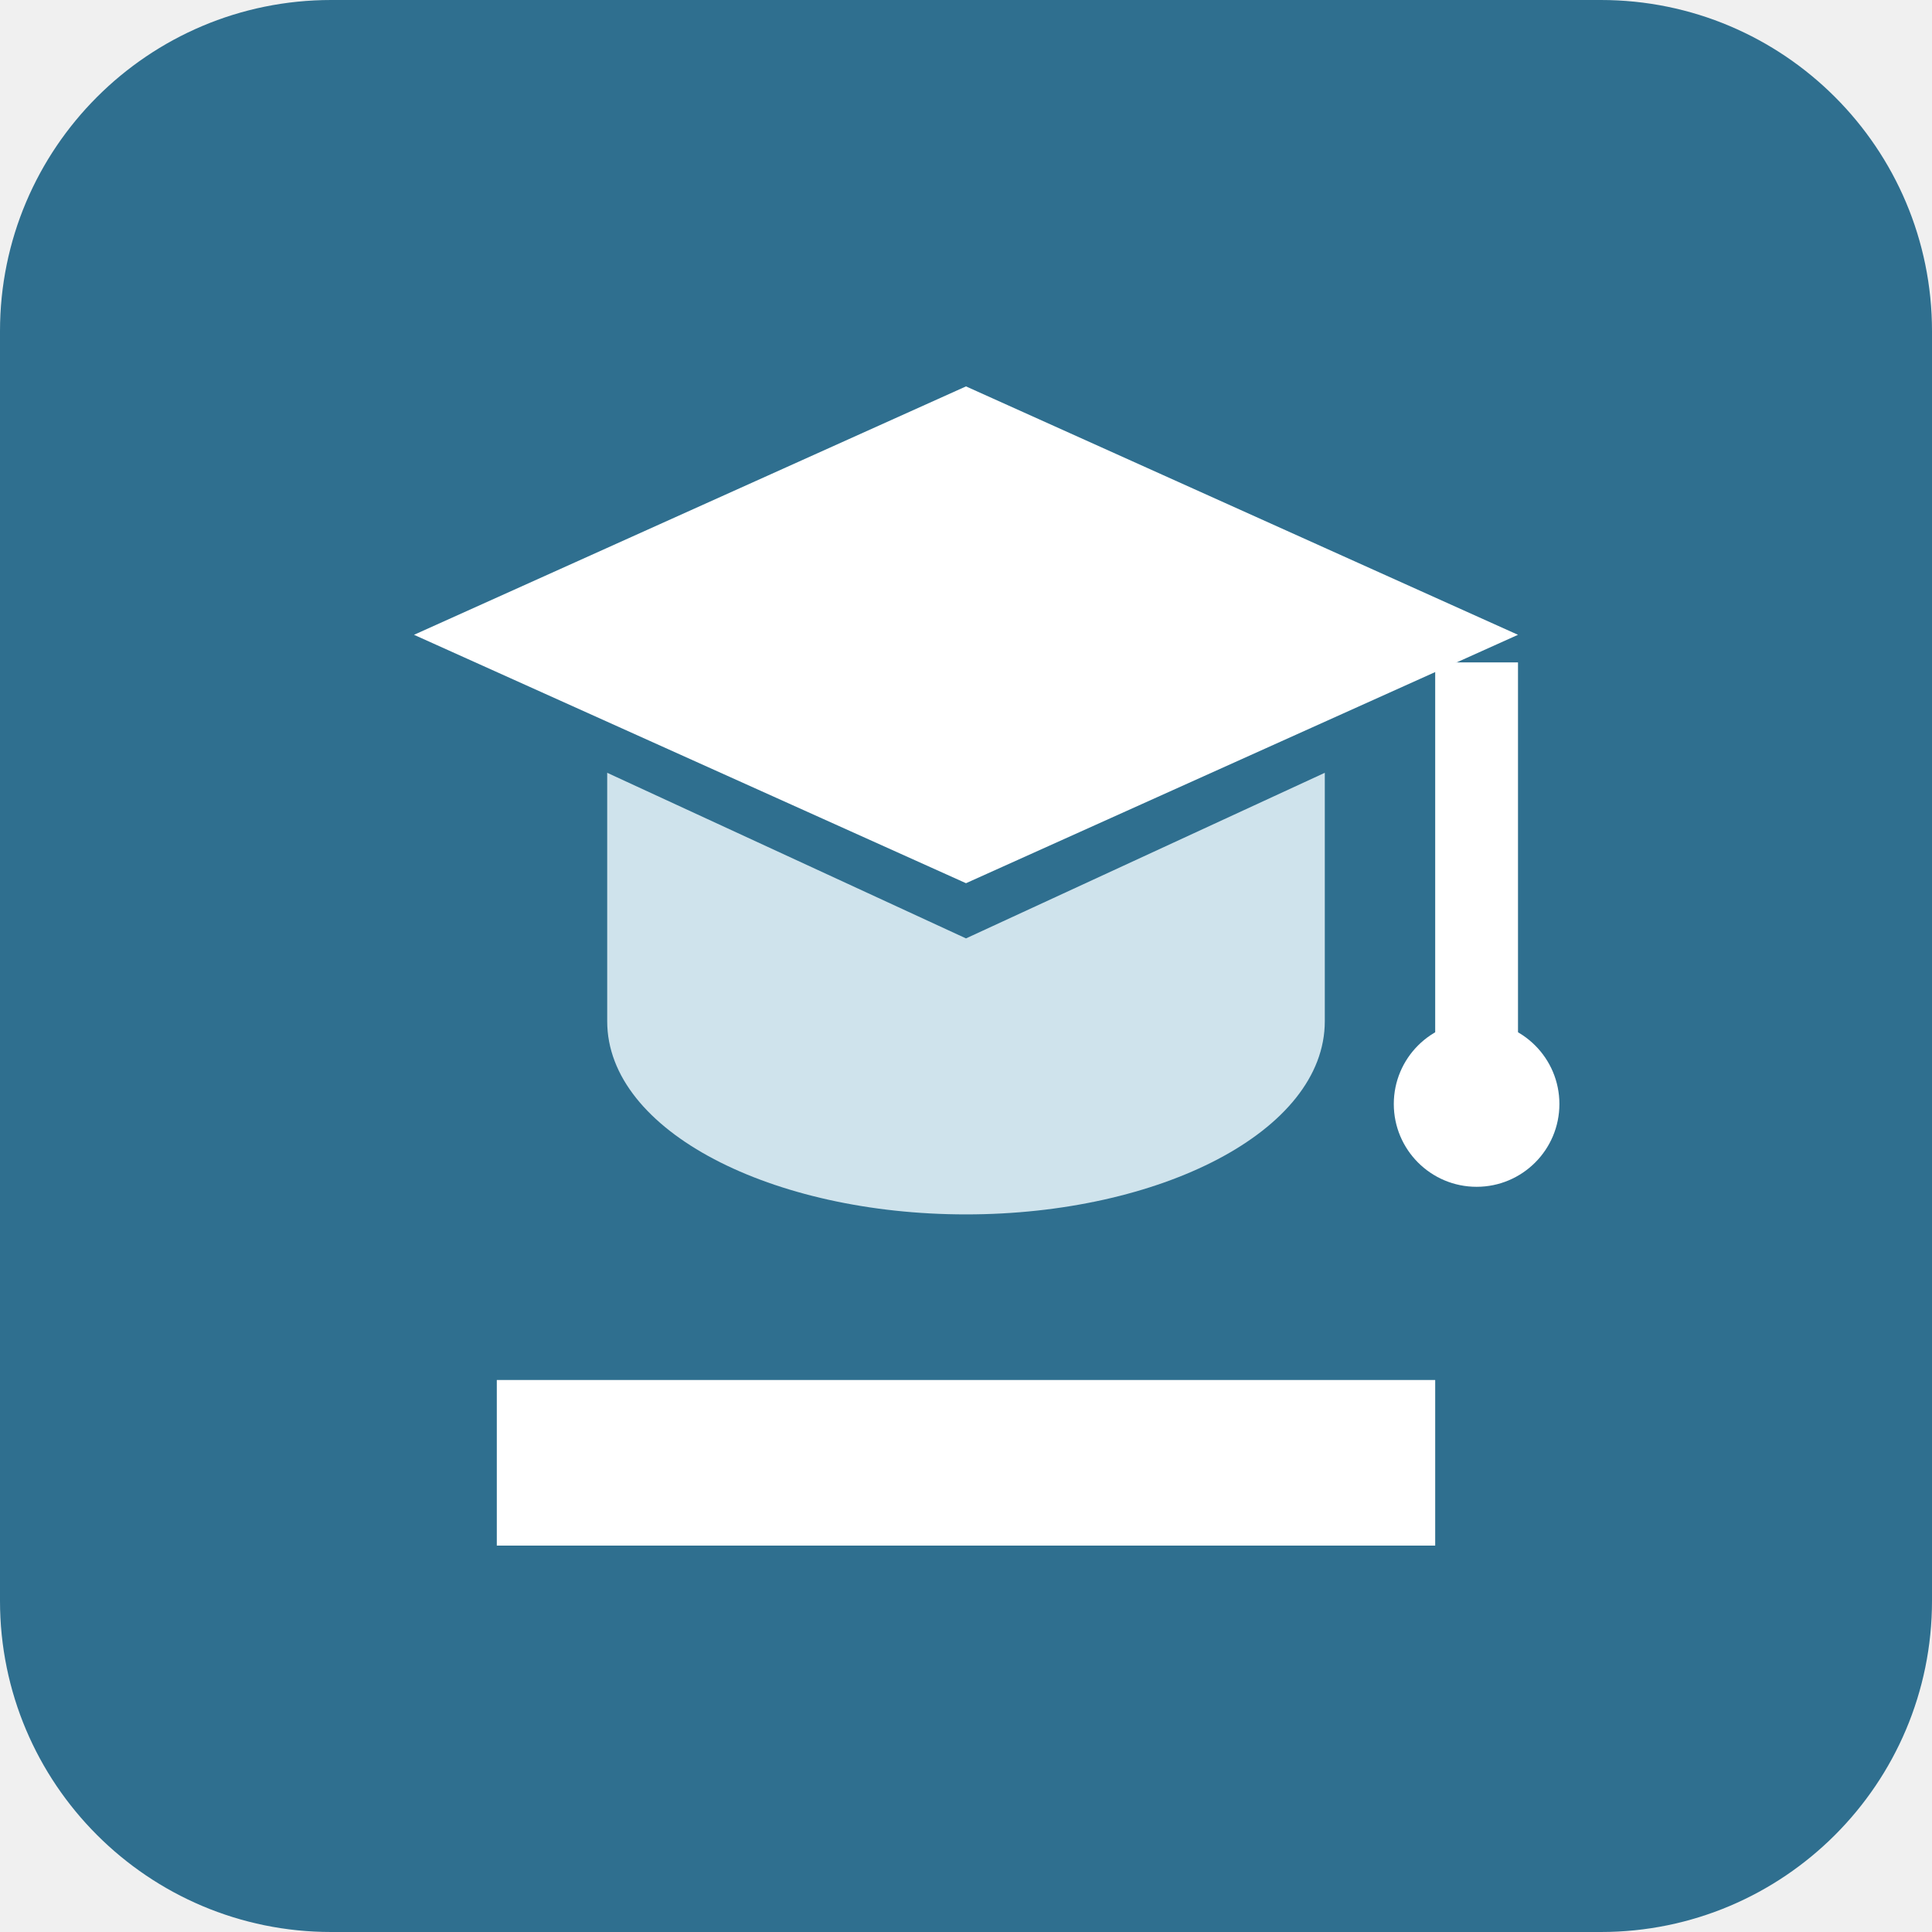
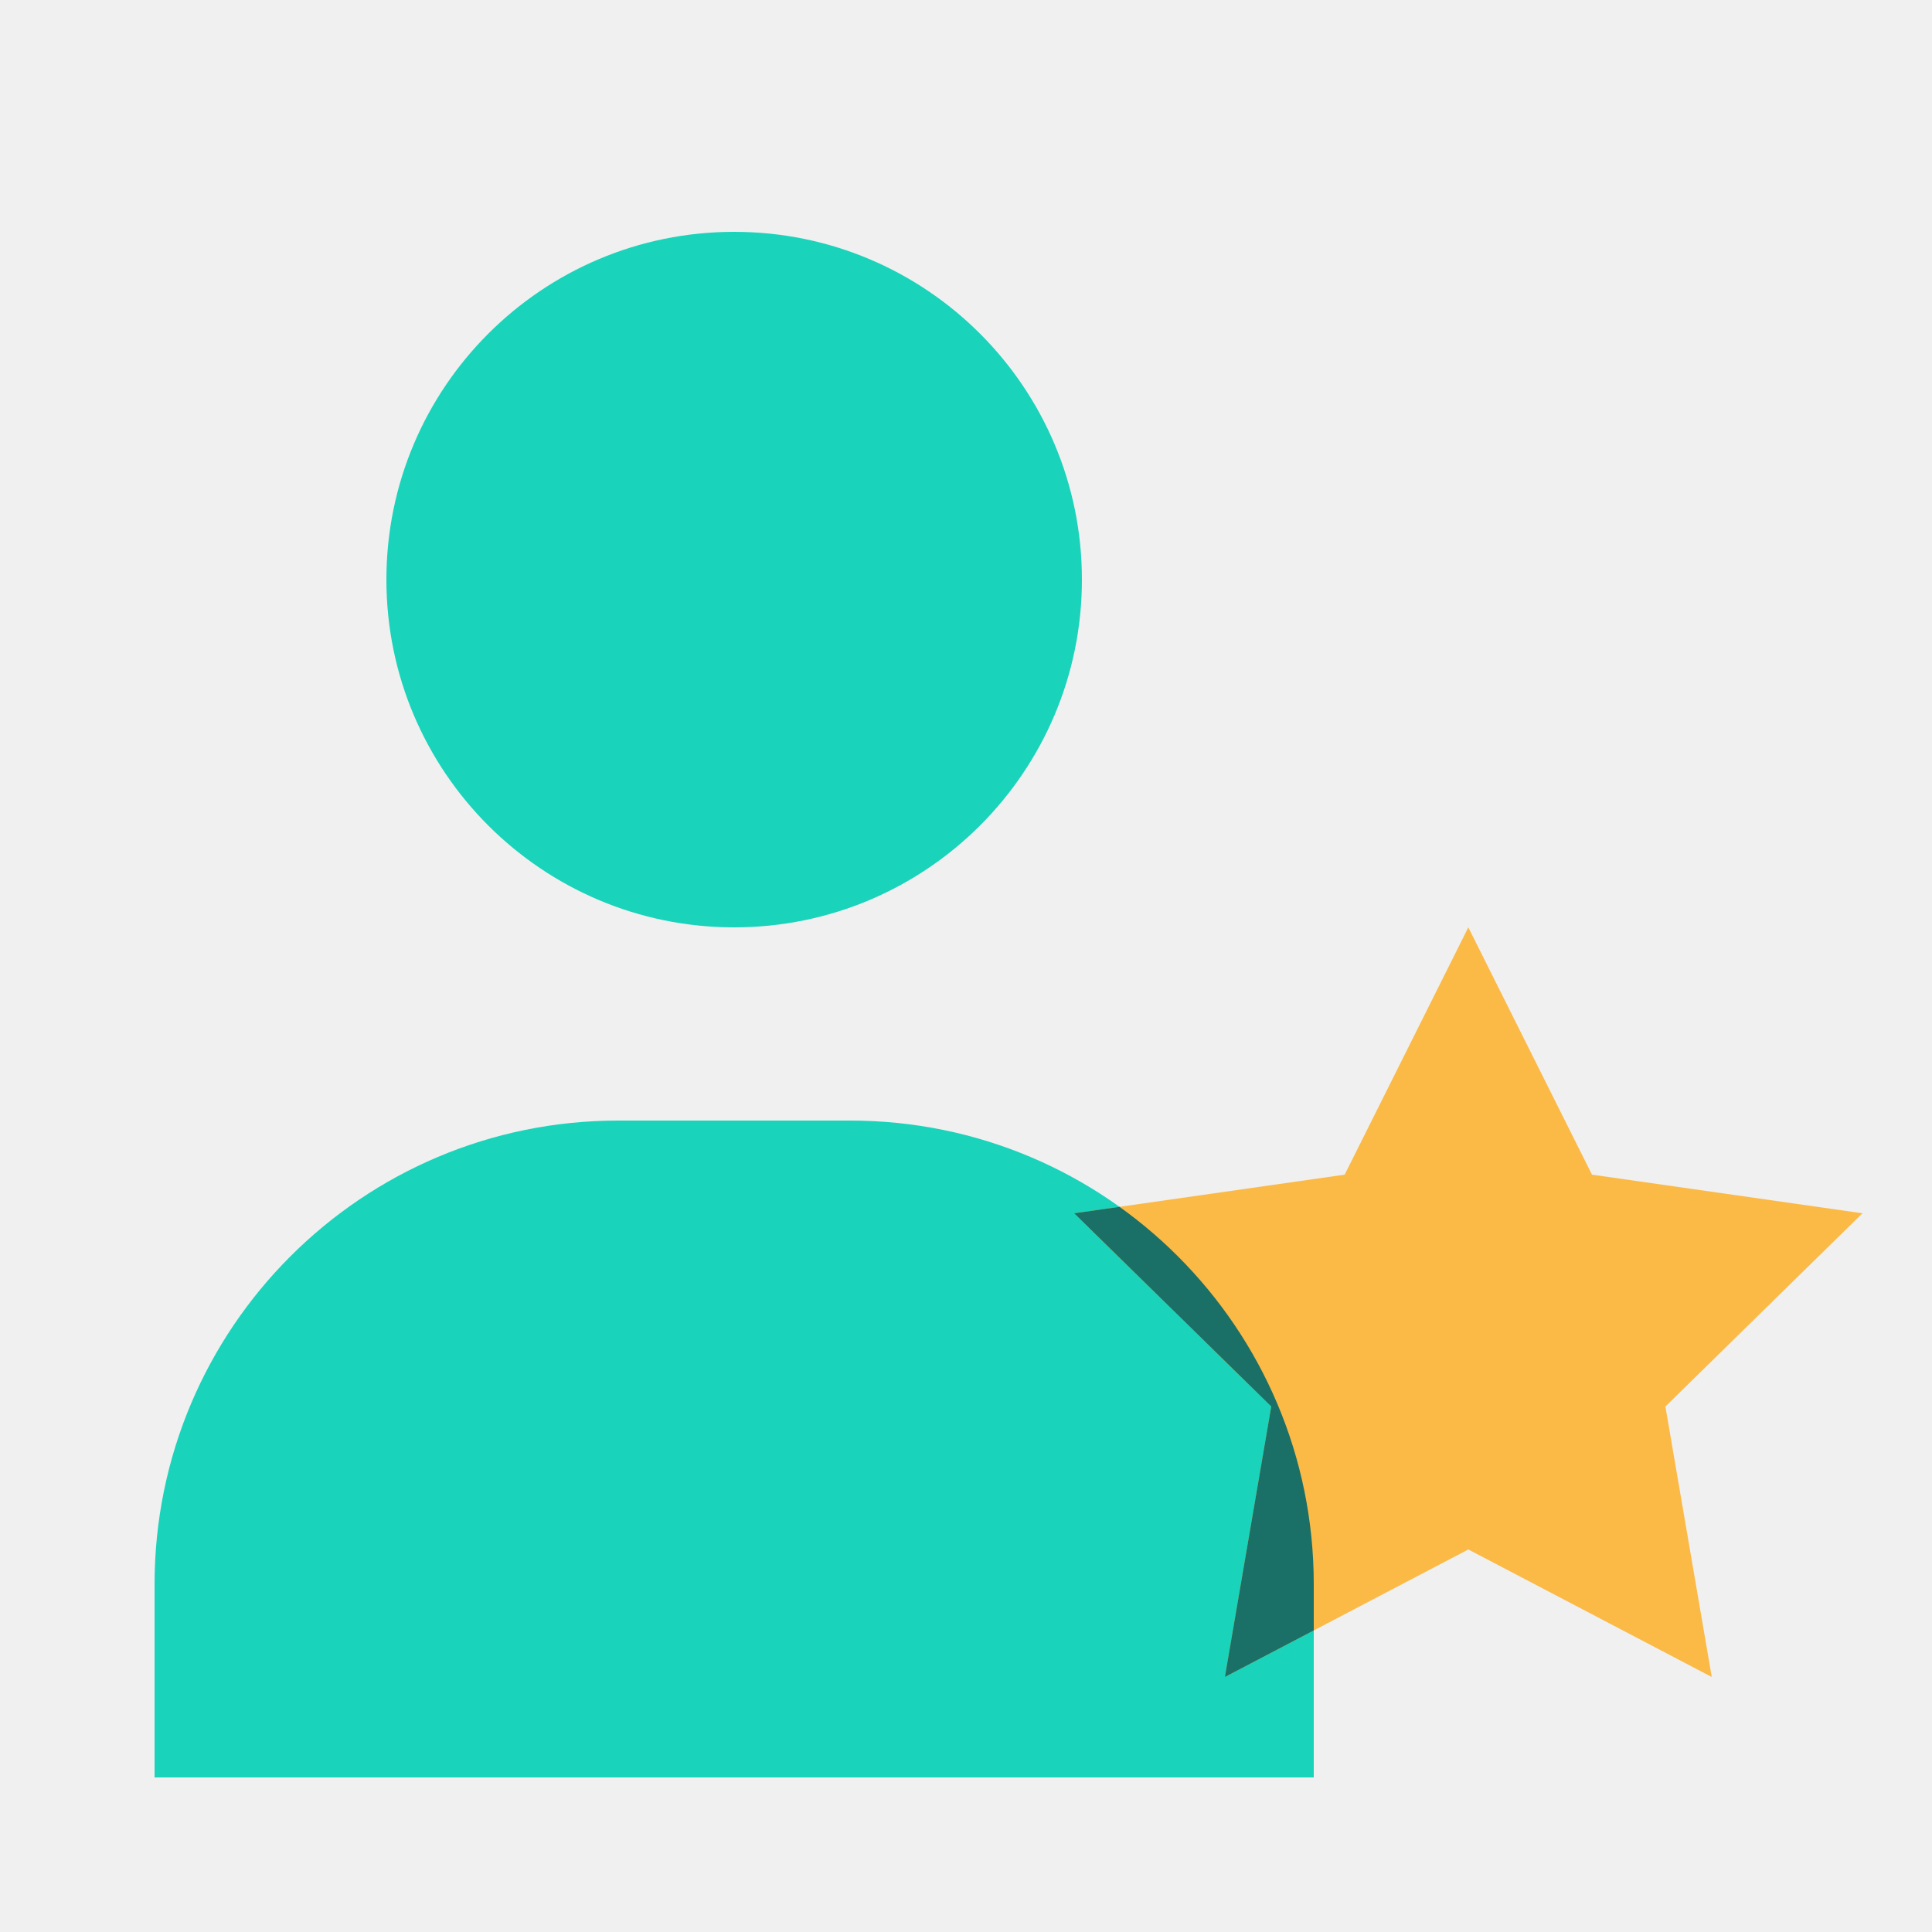
- <svg xmlns="http://www.w3.org/2000/svg" viewBox="0 0 70 70">
-   <rect width="70" height="70" rx="12" fill="#2f6f8f" />
-   <path d="M35 14l20 9-20 9-20-9z" fill="#fff" />
-   <path d="M22 28v9c0 4 6 7 13 7s13-3 13-7v-9l-13 6z" fill="#cfe3ec" />
-   <rect x="52" y="24" width="3" height="14" fill="#fff" />
-   <circle cx="53.5" cy="40" r="3" fill="#fff" />
-   <path d="M18 50h34v6H18z" fill="#fff" />
+ <svg xmlns="http://www.w3.org/2000/svg" width="50" height="50" viewBox="0 0 50 50">
+   <defs>
+     <clipPath id="c0">
+       <path d="M4 46v-5a12 12 0 0 1 12-12h6a12 12 0 0 1 12 12v5Z" />
+     </clipPath>
+   </defs>
+   <circle cx="19" cy="15" r="9" fill="#1AD3BB" />
+   <path d="M4 46v-5a12 12 0 0 1 12-12h6a12 12 0 0 1 12 12v5Z" fill="#1AD3BB" />
+   <path d="M38 24l3.2 6.4 7 1-5.1 5 1.2 7L38 40.1 31.7 43.4l1.2-7-5.1-5 7-1Z" fill="#FBB945" />
+   <path d="M38 24l3.2 6.4 7 1-5.1 5 1.2 7L38 40.1 31.7 43.4l1.2-7-5.1-5 7-1Z" fill="#1A6F66" clip-path="url(#c0)" />
</svg>
